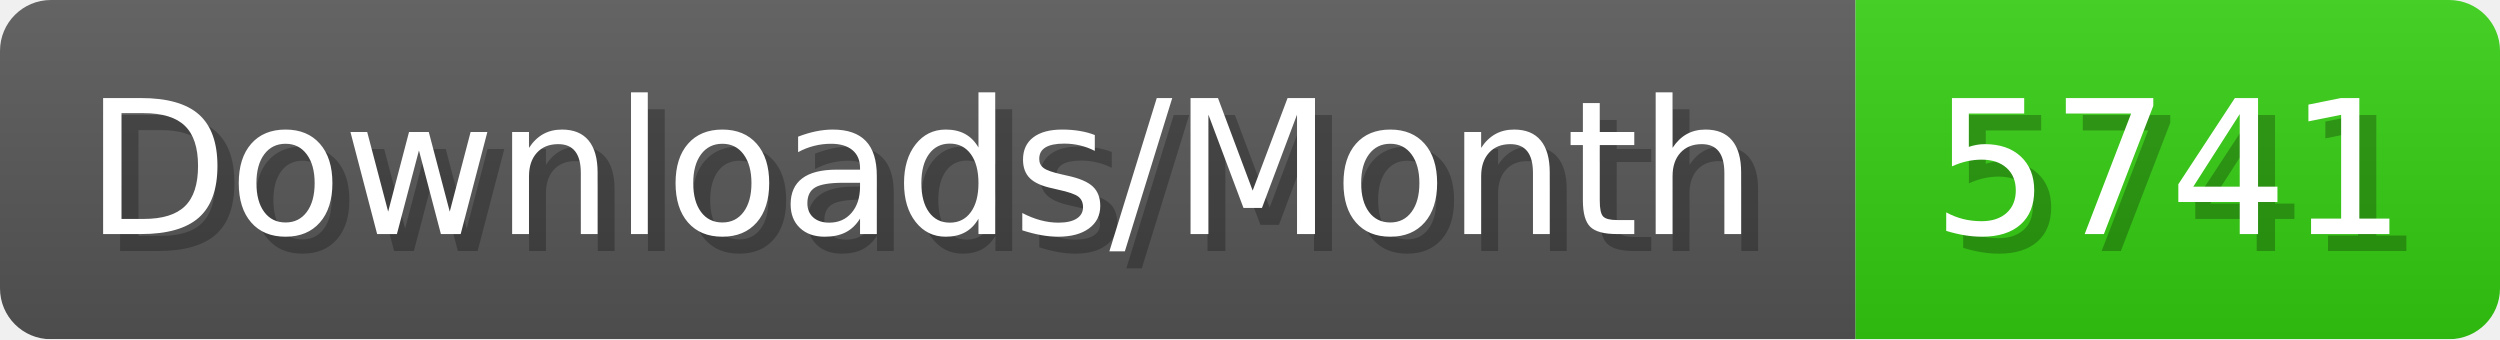
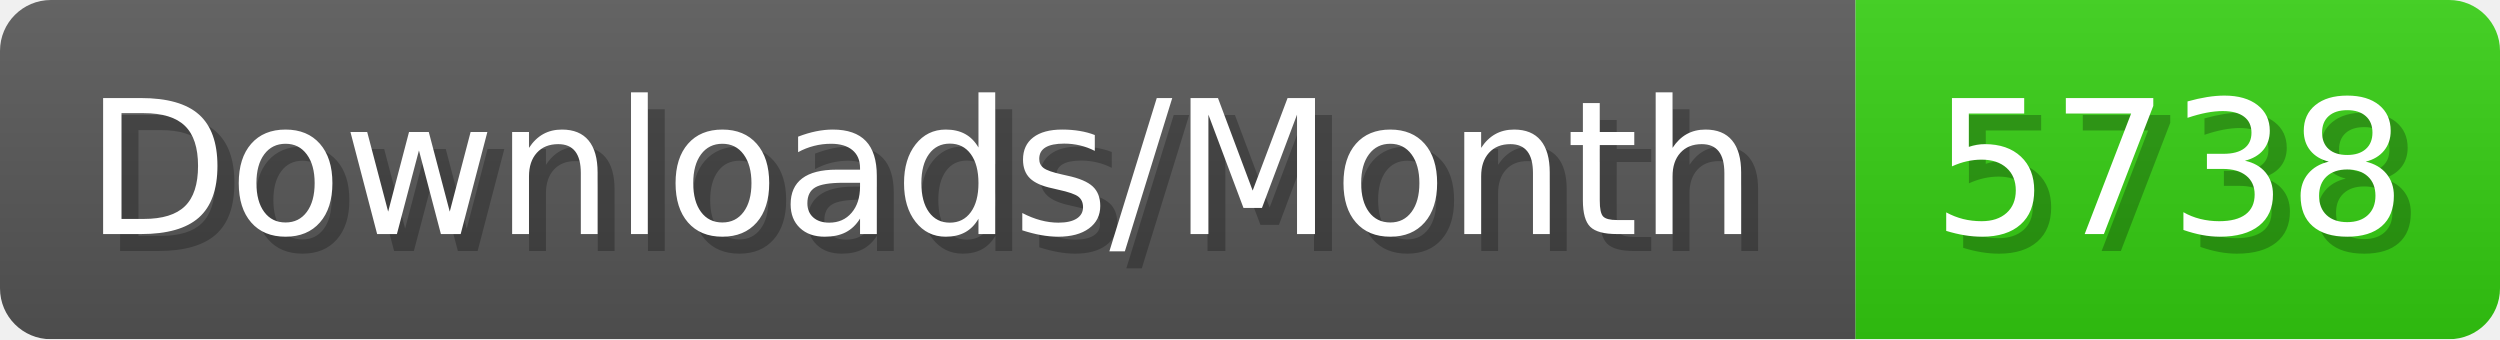
- <svg xmlns="http://www.w3.org/2000/svg" width="147.4" height="20" viewBox="0 0 1474 200" role="img" aria-label="Downloads/Month: 5741">
+ <svg xmlns="http://www.w3.org/2000/svg" width="147.4" height="20" viewBox="0 0 1474 200" role="img" aria-label="Downloads/Month: 5738">
  <linearGradient id="YlXUI" x2="0" y2="100%">
    <stop offset="0" stop-opacity=".1" stop-color="#EEE" />
    <stop offset="1" stop-opacity=".1" />
  </linearGradient>
  <mask id="JHhop">
    <rect width="1474" height="200" rx="30" fill="#FFF" />
  </mask>
  <g mask="url(#JHhop)">
    <rect width="1094" height="200" fill="#555" />
    <rect width="380" height="200" fill="#3C1" x="1094" />
    <rect width="1474" height="200" fill="url(#YlXUI)" />
  </g>
  <g aria-hidden="true" fill="#fff" text-anchor="start" font-family="Verdana,DejaVu Sans,sans-serif" font-size="110">
    <text x="60" y="148" textLength="994" fill="#000" opacity="0.25">Downloads/Month</text>
    <text x="50" y="138" textLength="994">Downloads/Month</text>
-     <text x="1149" y="148" textLength="280" fill="#000" opacity="0.25">5741</text>
-     <text x="1139" y="138" textLength="280">5741</text>
+     <text x="1149" y="148" textLength="280" fill="#000" opacity="0.25">5738</text>
+     <text x="1139" y="138" textLength="280">5738</text>
  </g>
</svg>
